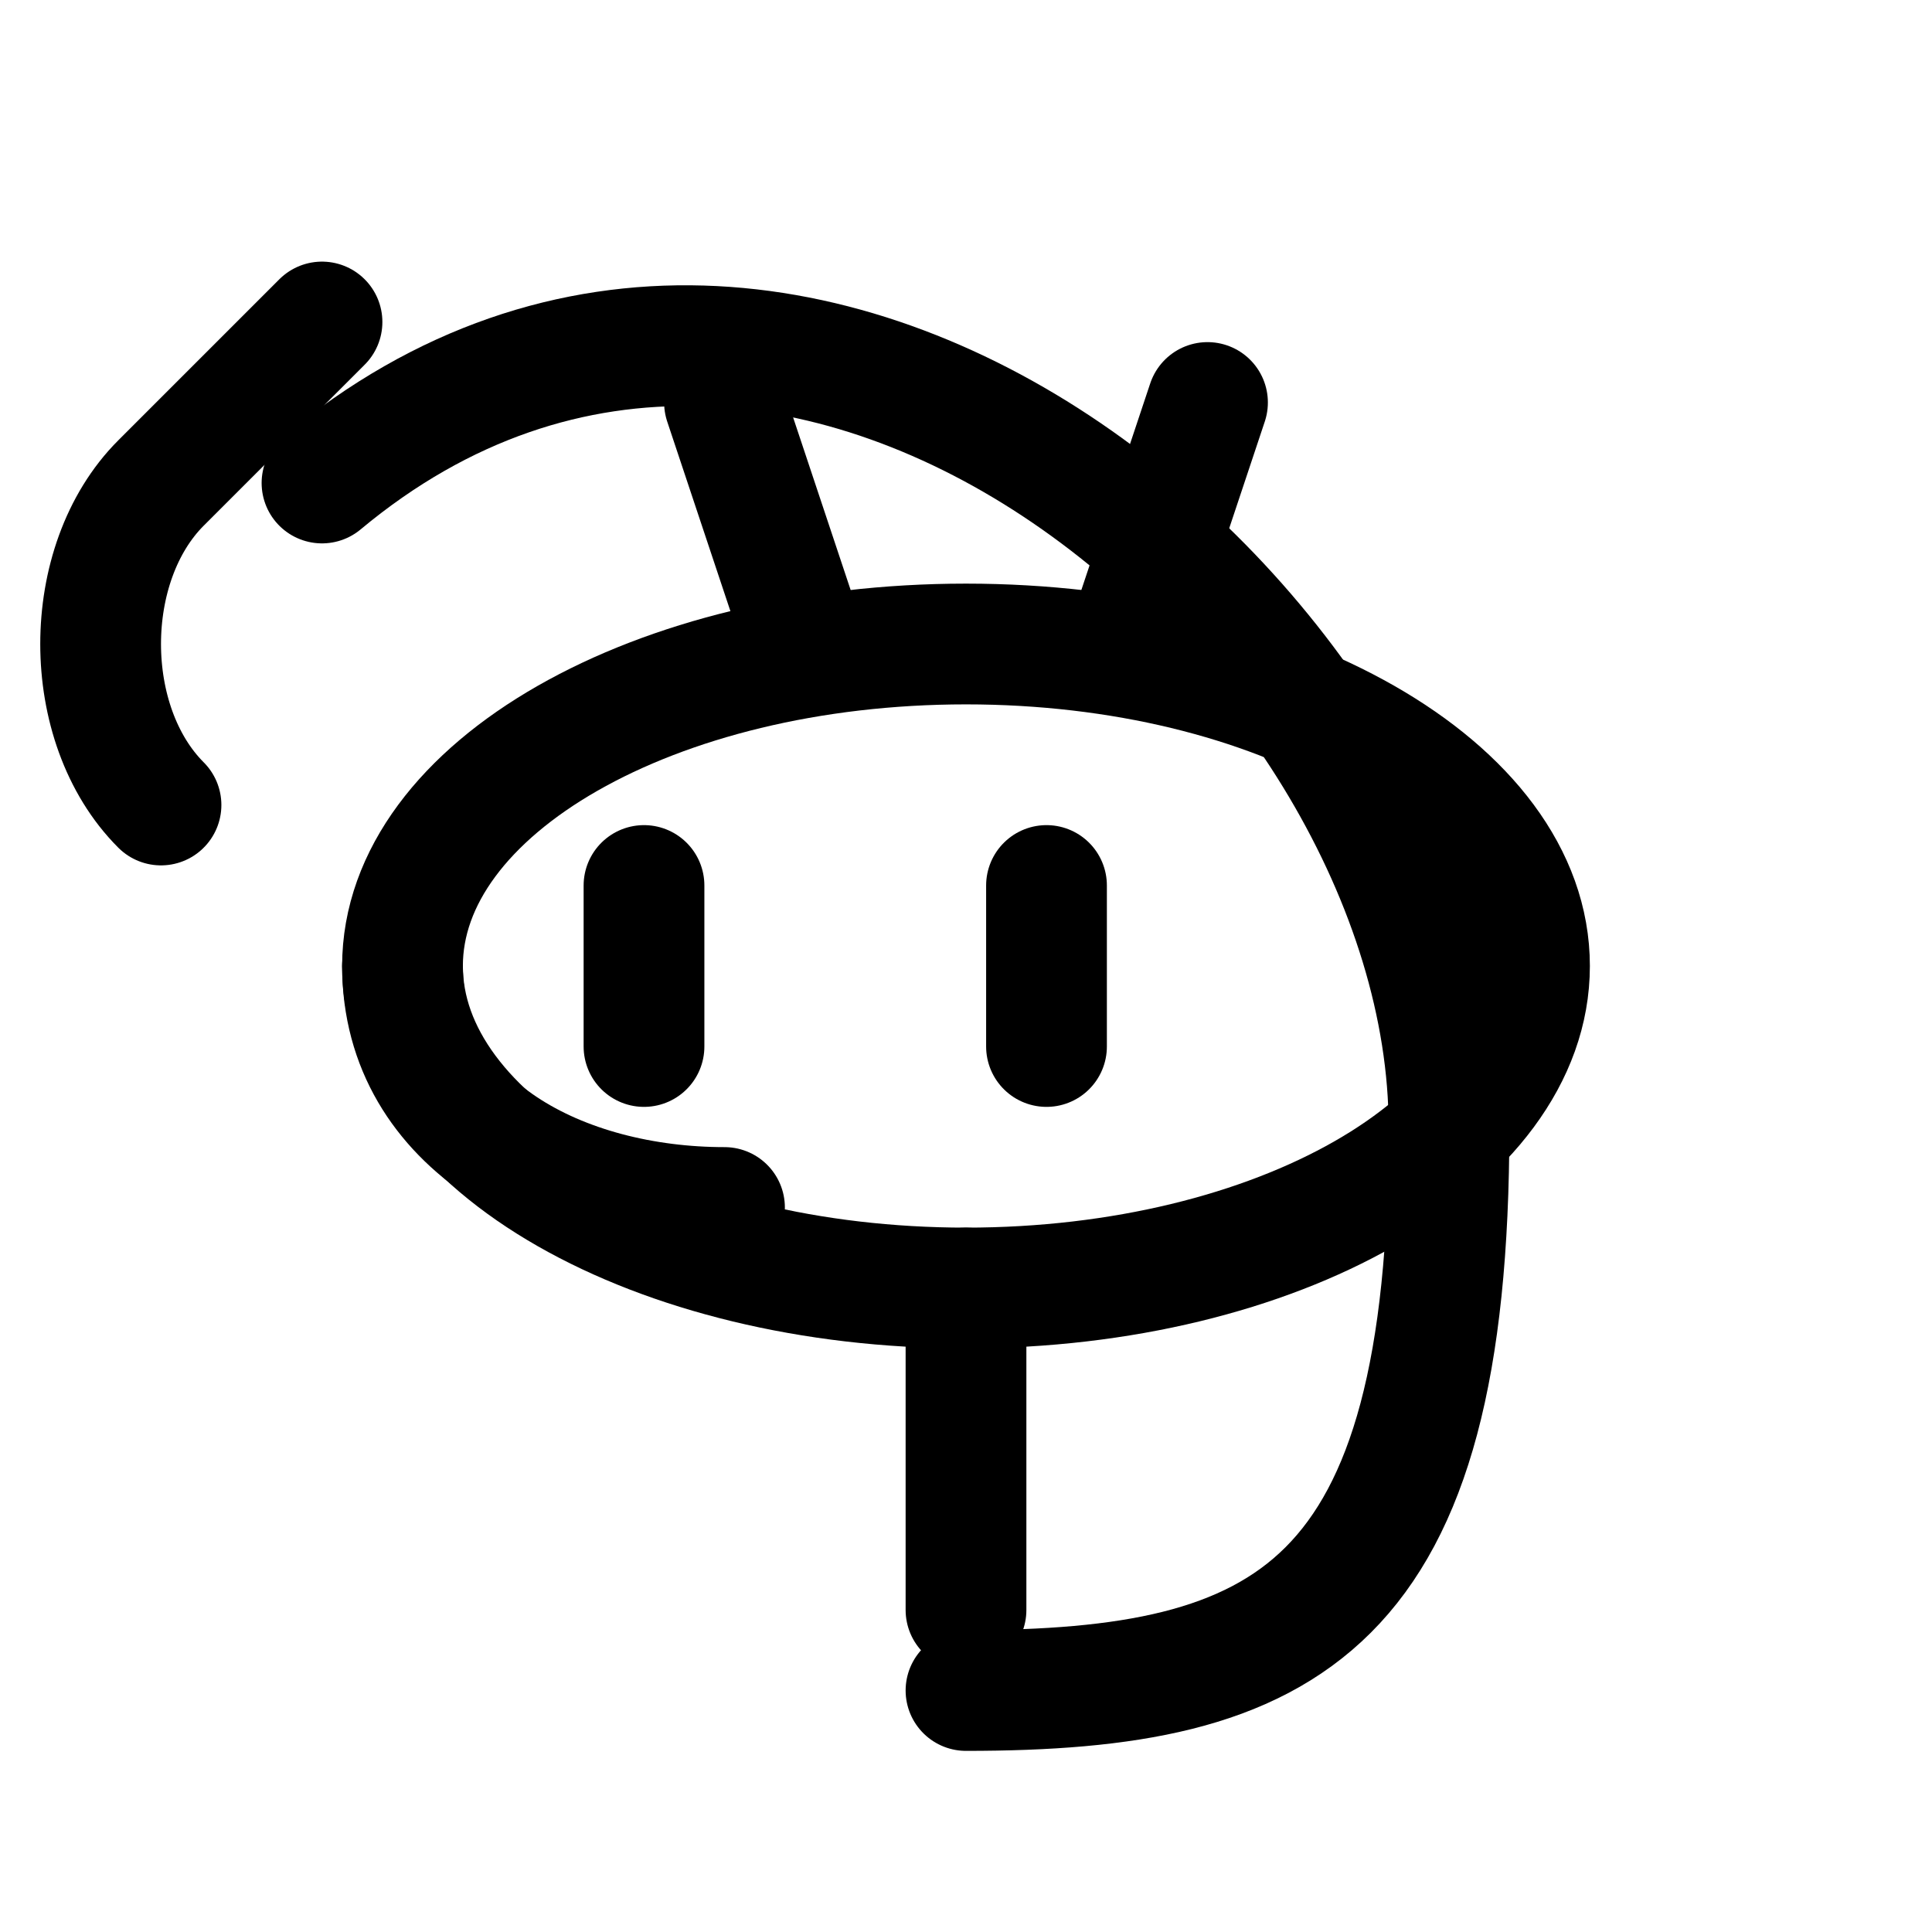
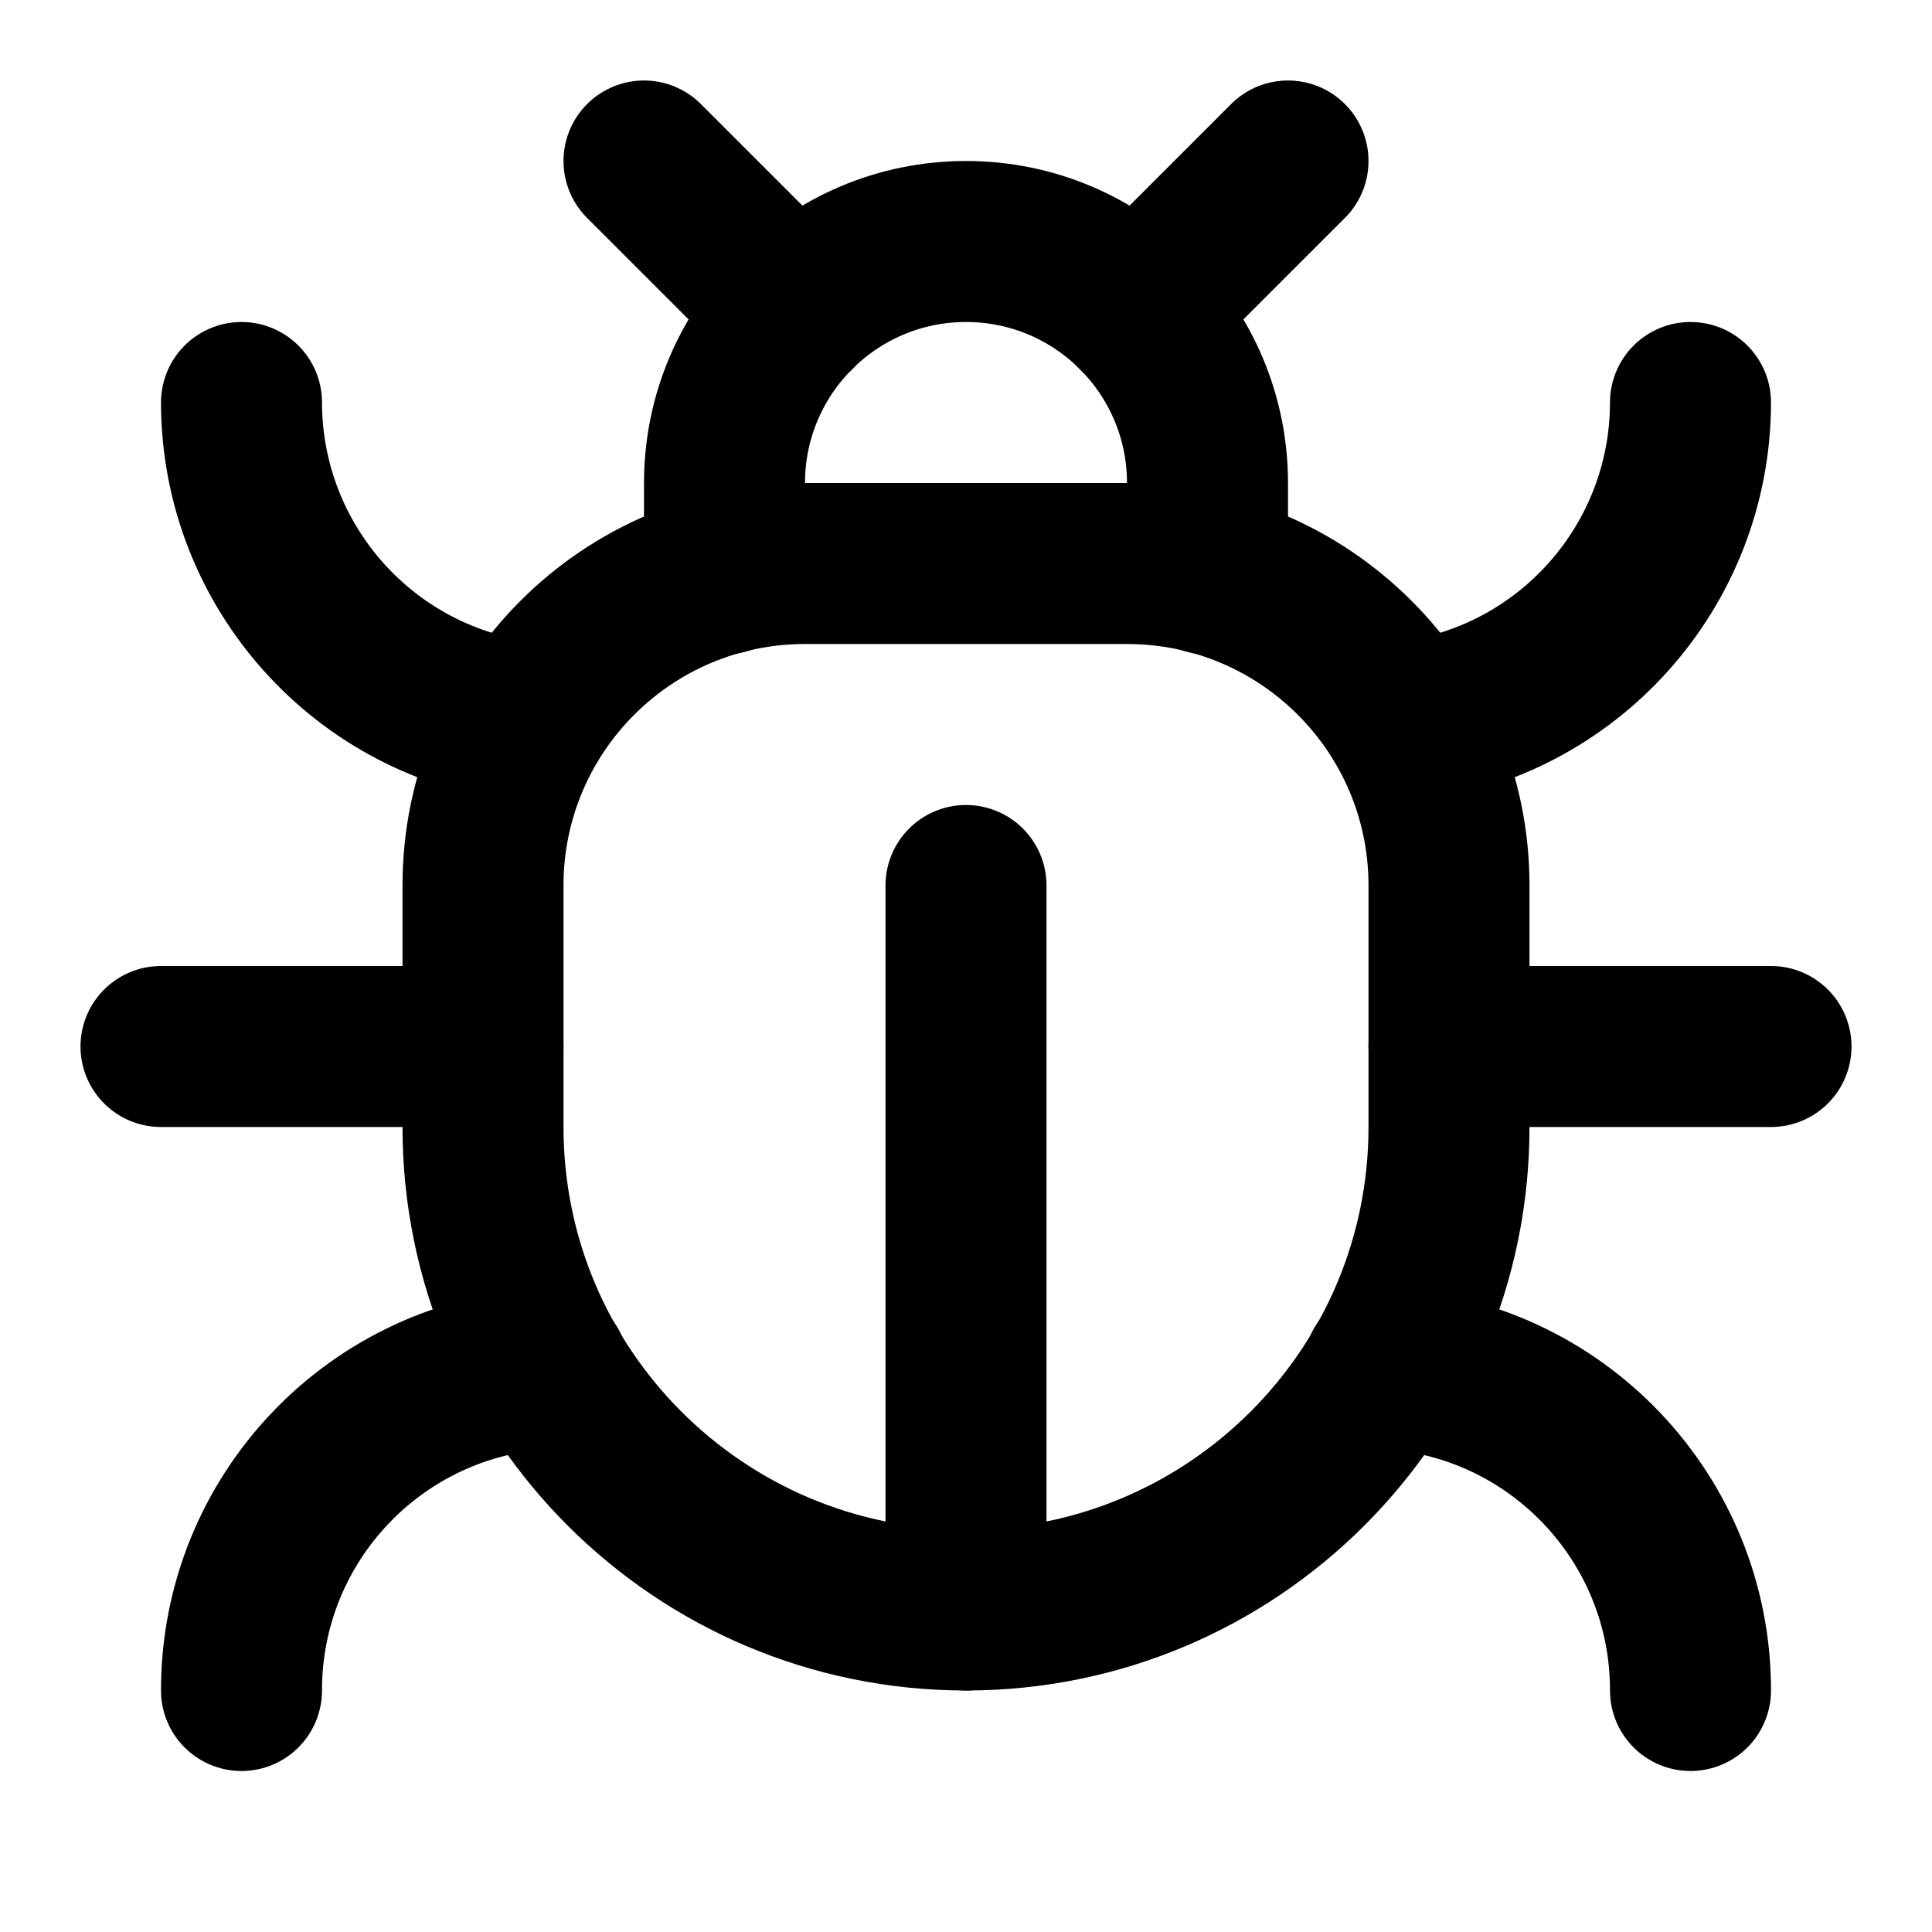
- <svg xmlns="http://www.w3.org/2000/svg" width="24" height="24" viewBox="0 0 24 24" fill="none" stroke="currentColor" stroke-width="1.5" stroke-linecap="round" stroke-linejoin="round">
-   <path d="M2 10c-1-1-1-3 0-4l2-2" />
-   <path d="M4 6c6-5 14 2 14 8s-2 7-6 7" />
-   <ellipse cx="12" cy="12" rx="7" ry="4" />
-   <path d="M5 12c0 2 2 3 4 3" />
-   <path d="M12 16v4" />
-   <path d="M10 8l-1-3" />
-   <path d="M14 8l1-3" />
-   <path d="M8 11v2" />
-   <path d="M13 11v2" />
+ <svg xmlns="http://www.w3.org/2000/svg" class="lucide lucide-bug" width="24" height="24" viewBox="0 0 24 24" fill="none" stroke="currentColor" stroke-width="2" stroke-linecap="round" stroke-linejoin="round">
+   <path d="M12 20v-9" />
+   <path d="M14 7a4 4 0 0 1 4 4v3a6 6 0 0 1-12 0v-3a4 4 0 0 1 4-4z" />
+   <path d="M14.12 3.88 16 2" />
+   <path d="M21 21a4 4 0 0 0-3.81-4" />
+   <path d="M21 5a4 4 0 0 1-3.55 3.97" />
+   <path d="M22 13h-4" />
+   <path d="M3 21a4 4 0 0 1 3.81-4" />
+   <path d="M3 5a4 4 0 0 0 3.55 3.97" />
+   <path d="M6 13H2" />
+   <path d="m8 2 1.88 1.88" />
+   <path d="M9 7.13V6a3 3 0 1 1 6 0v1.13" />
</svg>
